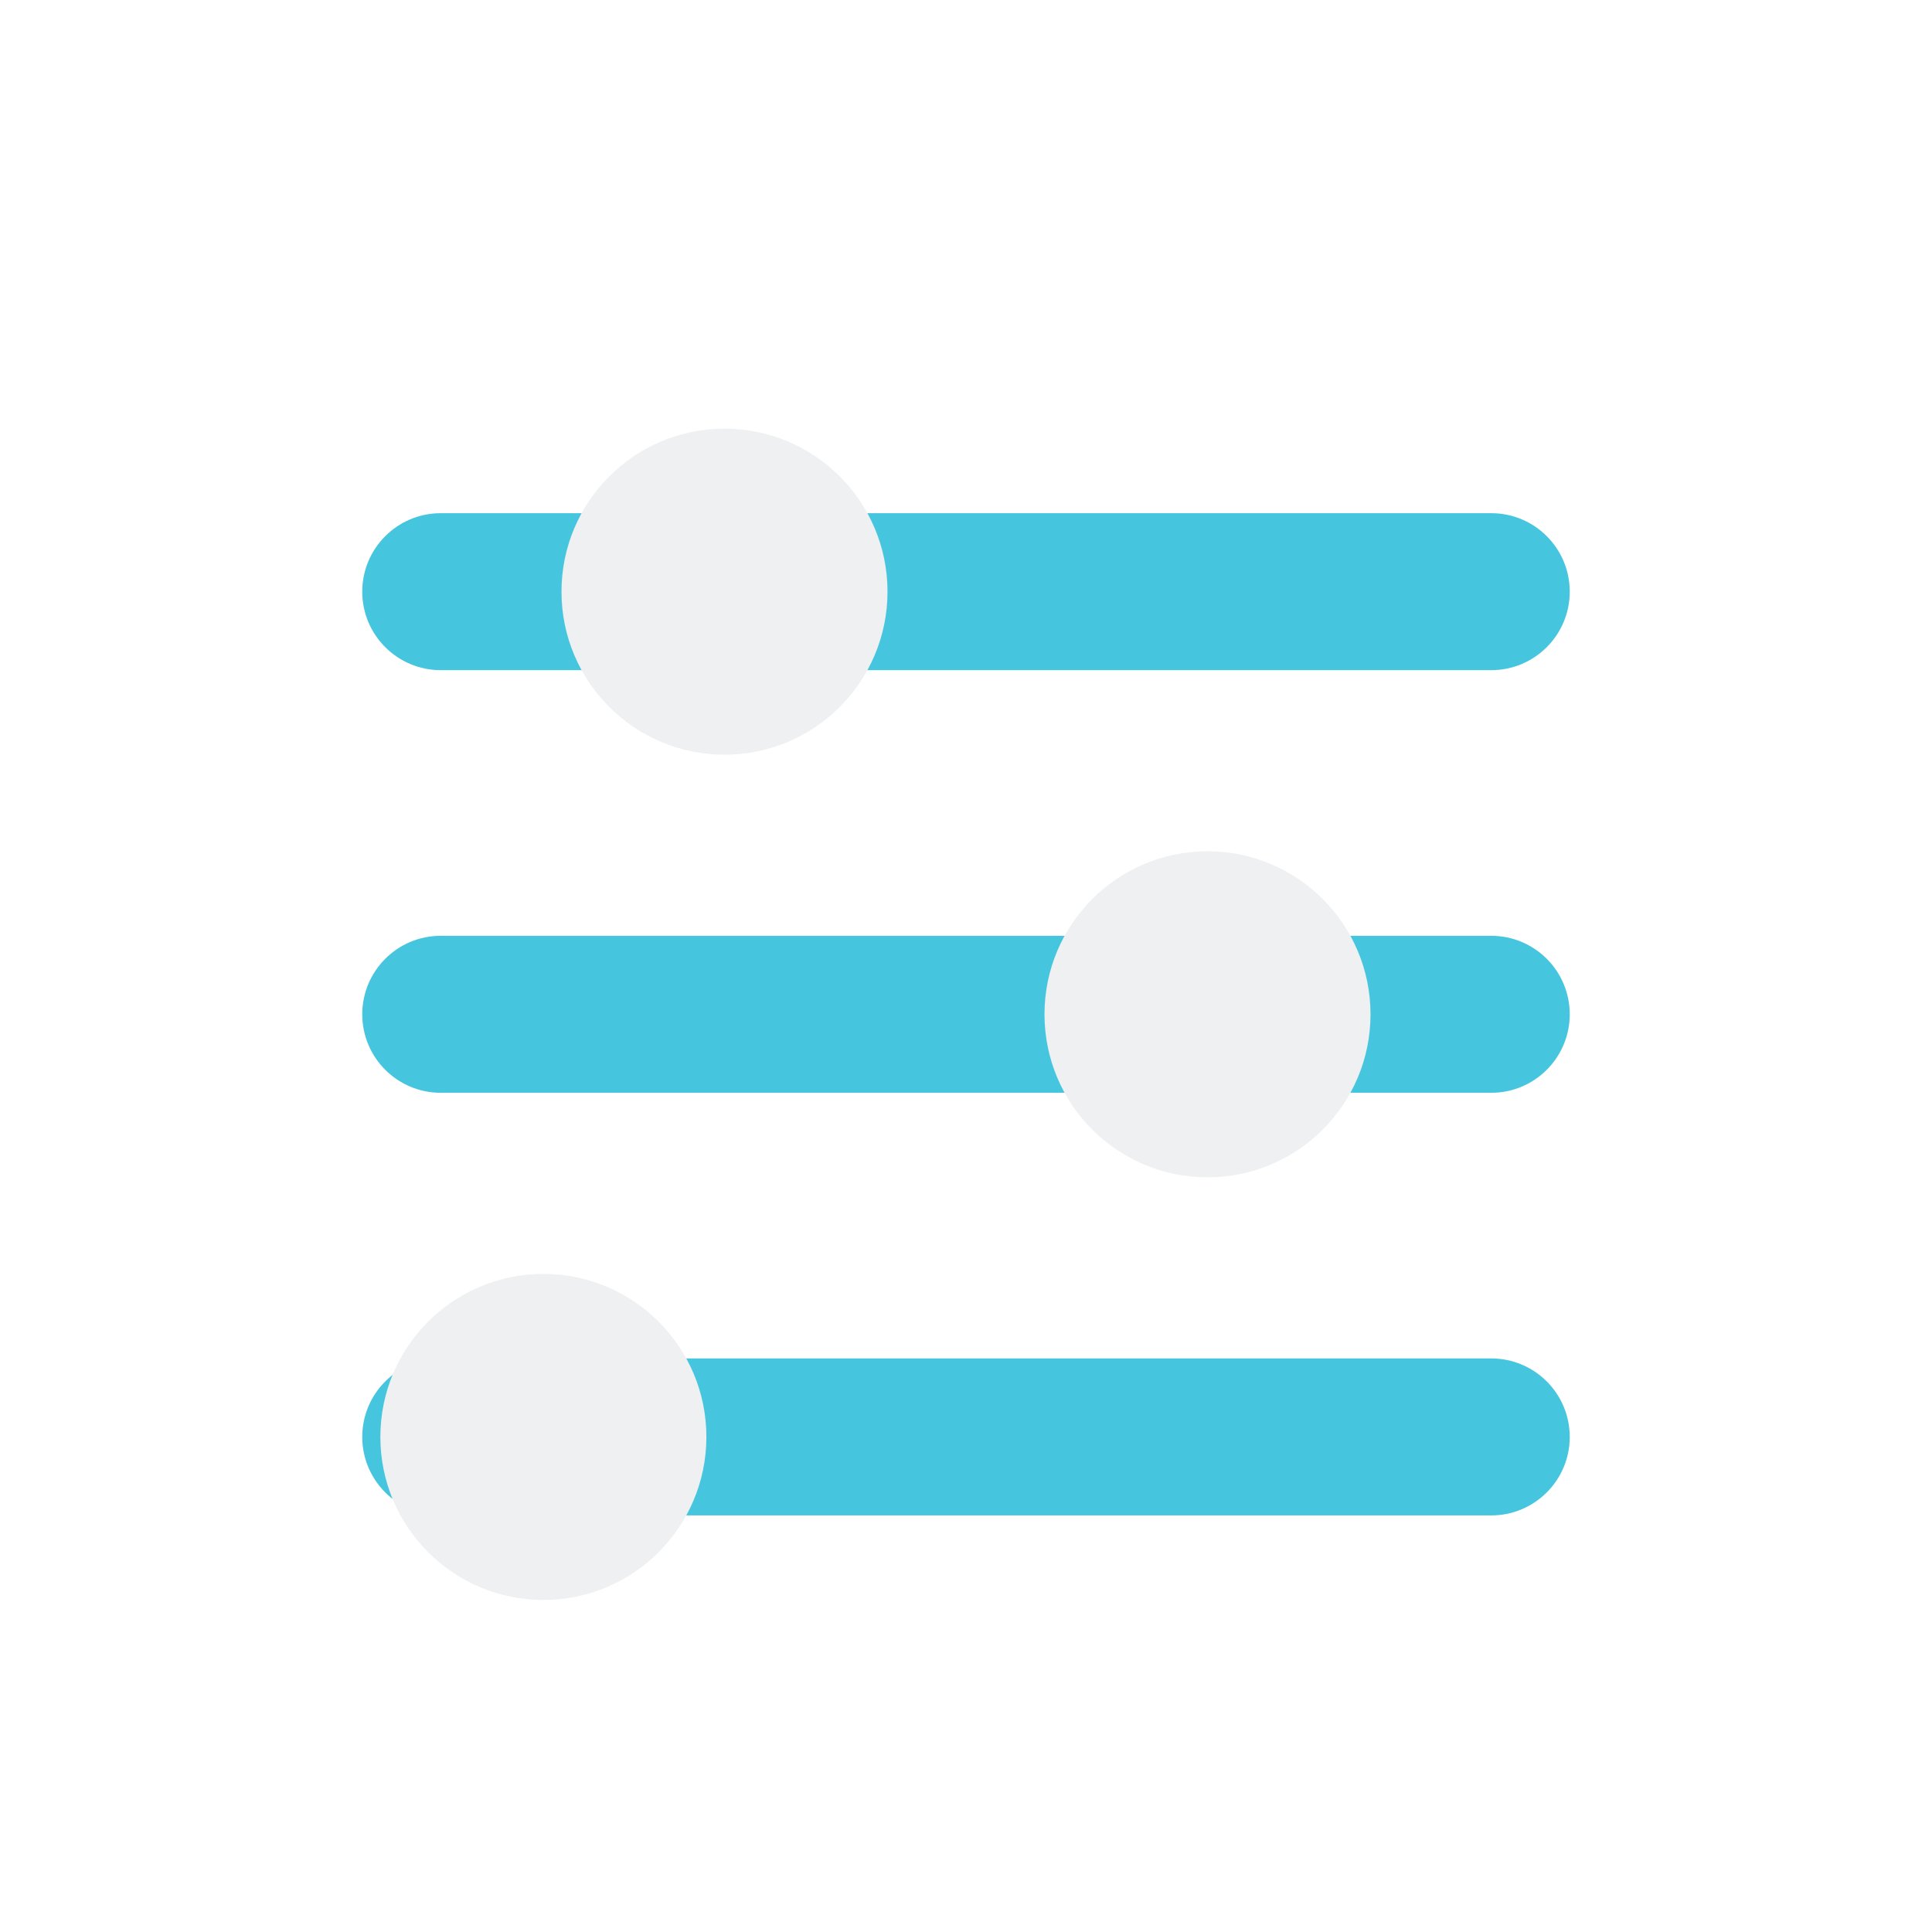
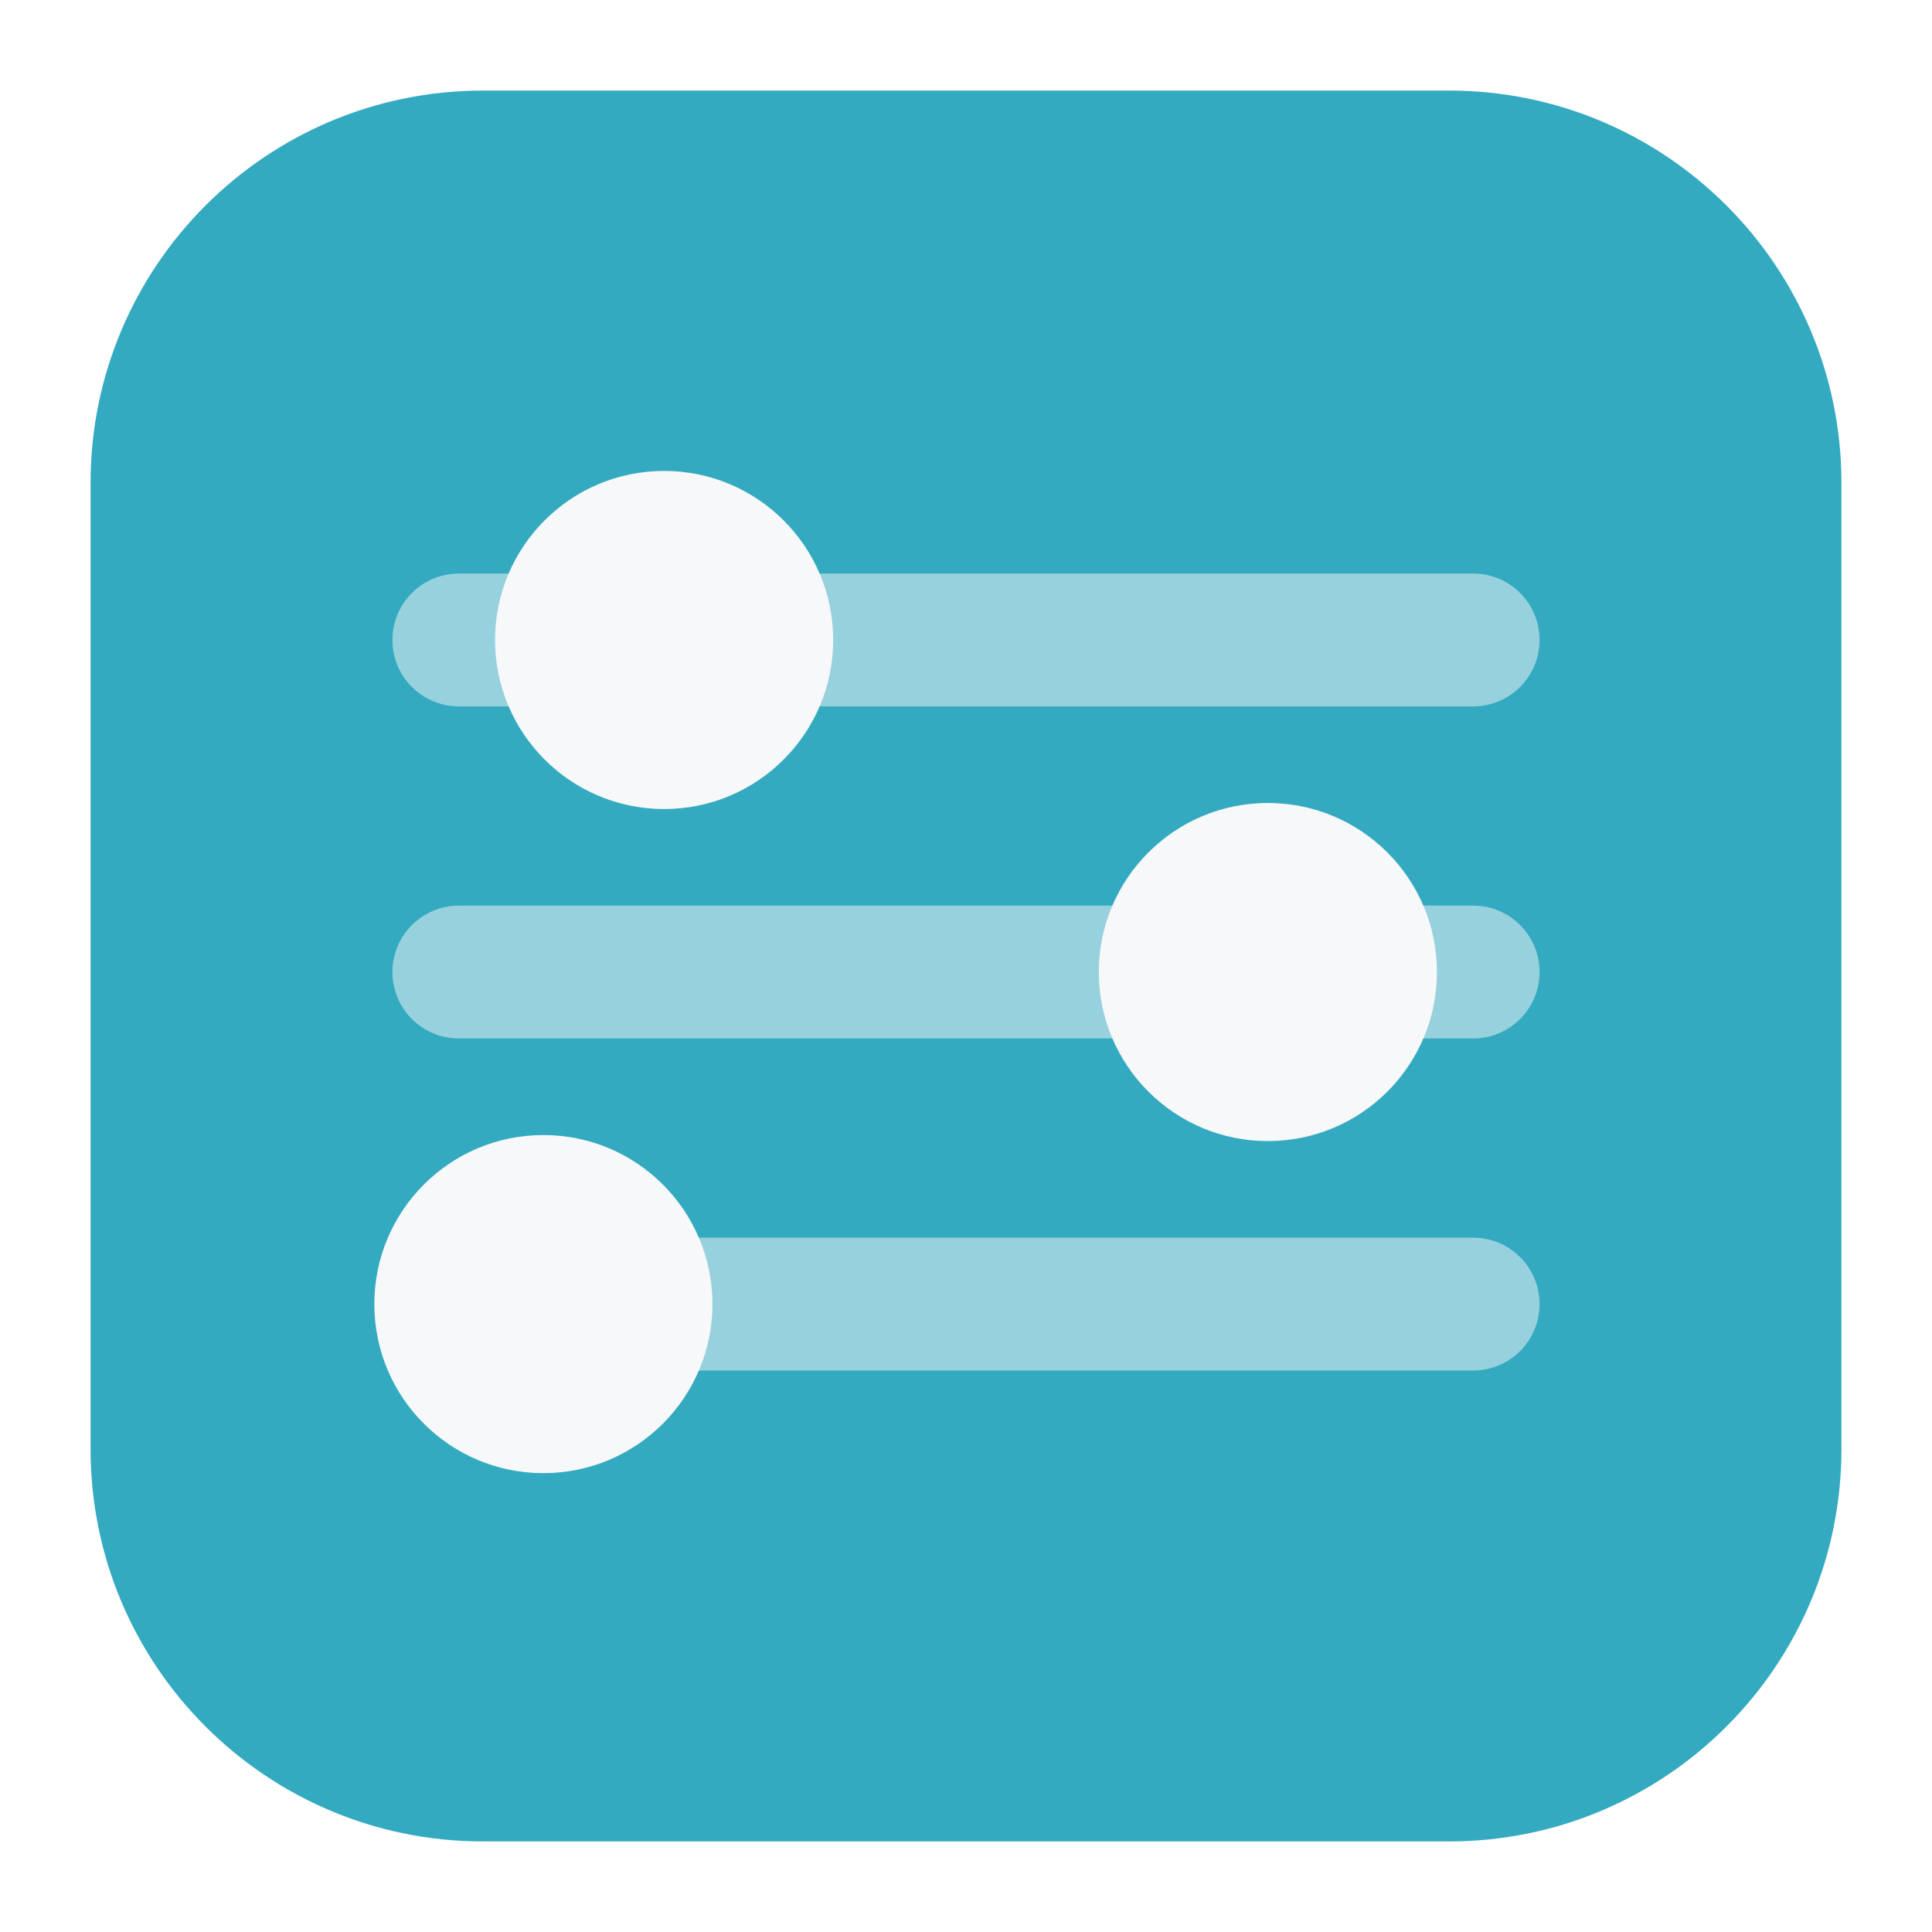
<svg xmlns="http://www.w3.org/2000/svg" width="32" height="32" viewBox="0 0 32 32">
-   <rect x="6" y="8.5" width="20" height="2.6" rx="1.3" fill="#46C6DE" />
-   <rect x="6" y="15.5" width="20" height="2.6" rx="1.3" fill="#46C6DE" />
-   <rect x="6" y="22.5" width="20" height="2.6" rx="1.3" fill="#46C6DE" />
-   <circle cx="12" cy="9.8" r="2.7" fill="#EEF0F2" />
-   <circle cx="20" cy="16.8" r="2.7" fill="#EEF0F2" />
-   <circle cx="9" cy="23.8" r="2.7" fill="#EEF0F2" />
+   <rect x="1.5" y="1.5" width="29" height="29" rx="6.5" fill="#34AAC0" />
+   <rect x="6.5" y="9.5" width="19" height="2.2" rx="1.1" fill="#F7F8FA" opacity="0.510" />
+   <rect x="6.5" y="15" width="19" height="2.2" rx="1.1" fill="#F7F8FA" opacity="0.510" />
+   <rect x="6.5" y="20.5" width="19" height="2.2" rx="1.1" fill="#F7F8FA" opacity="0.510" />
+   <circle cx="11" cy="10.6" r="2.8" fill="#F7F8FA" />
+   <circle cx="21" cy="16.1" r="2.8" fill="#F7F8FA" />
+   <circle cx="9" cy="21.6" r="2.8" fill="#F7F8FA" />
</svg>
